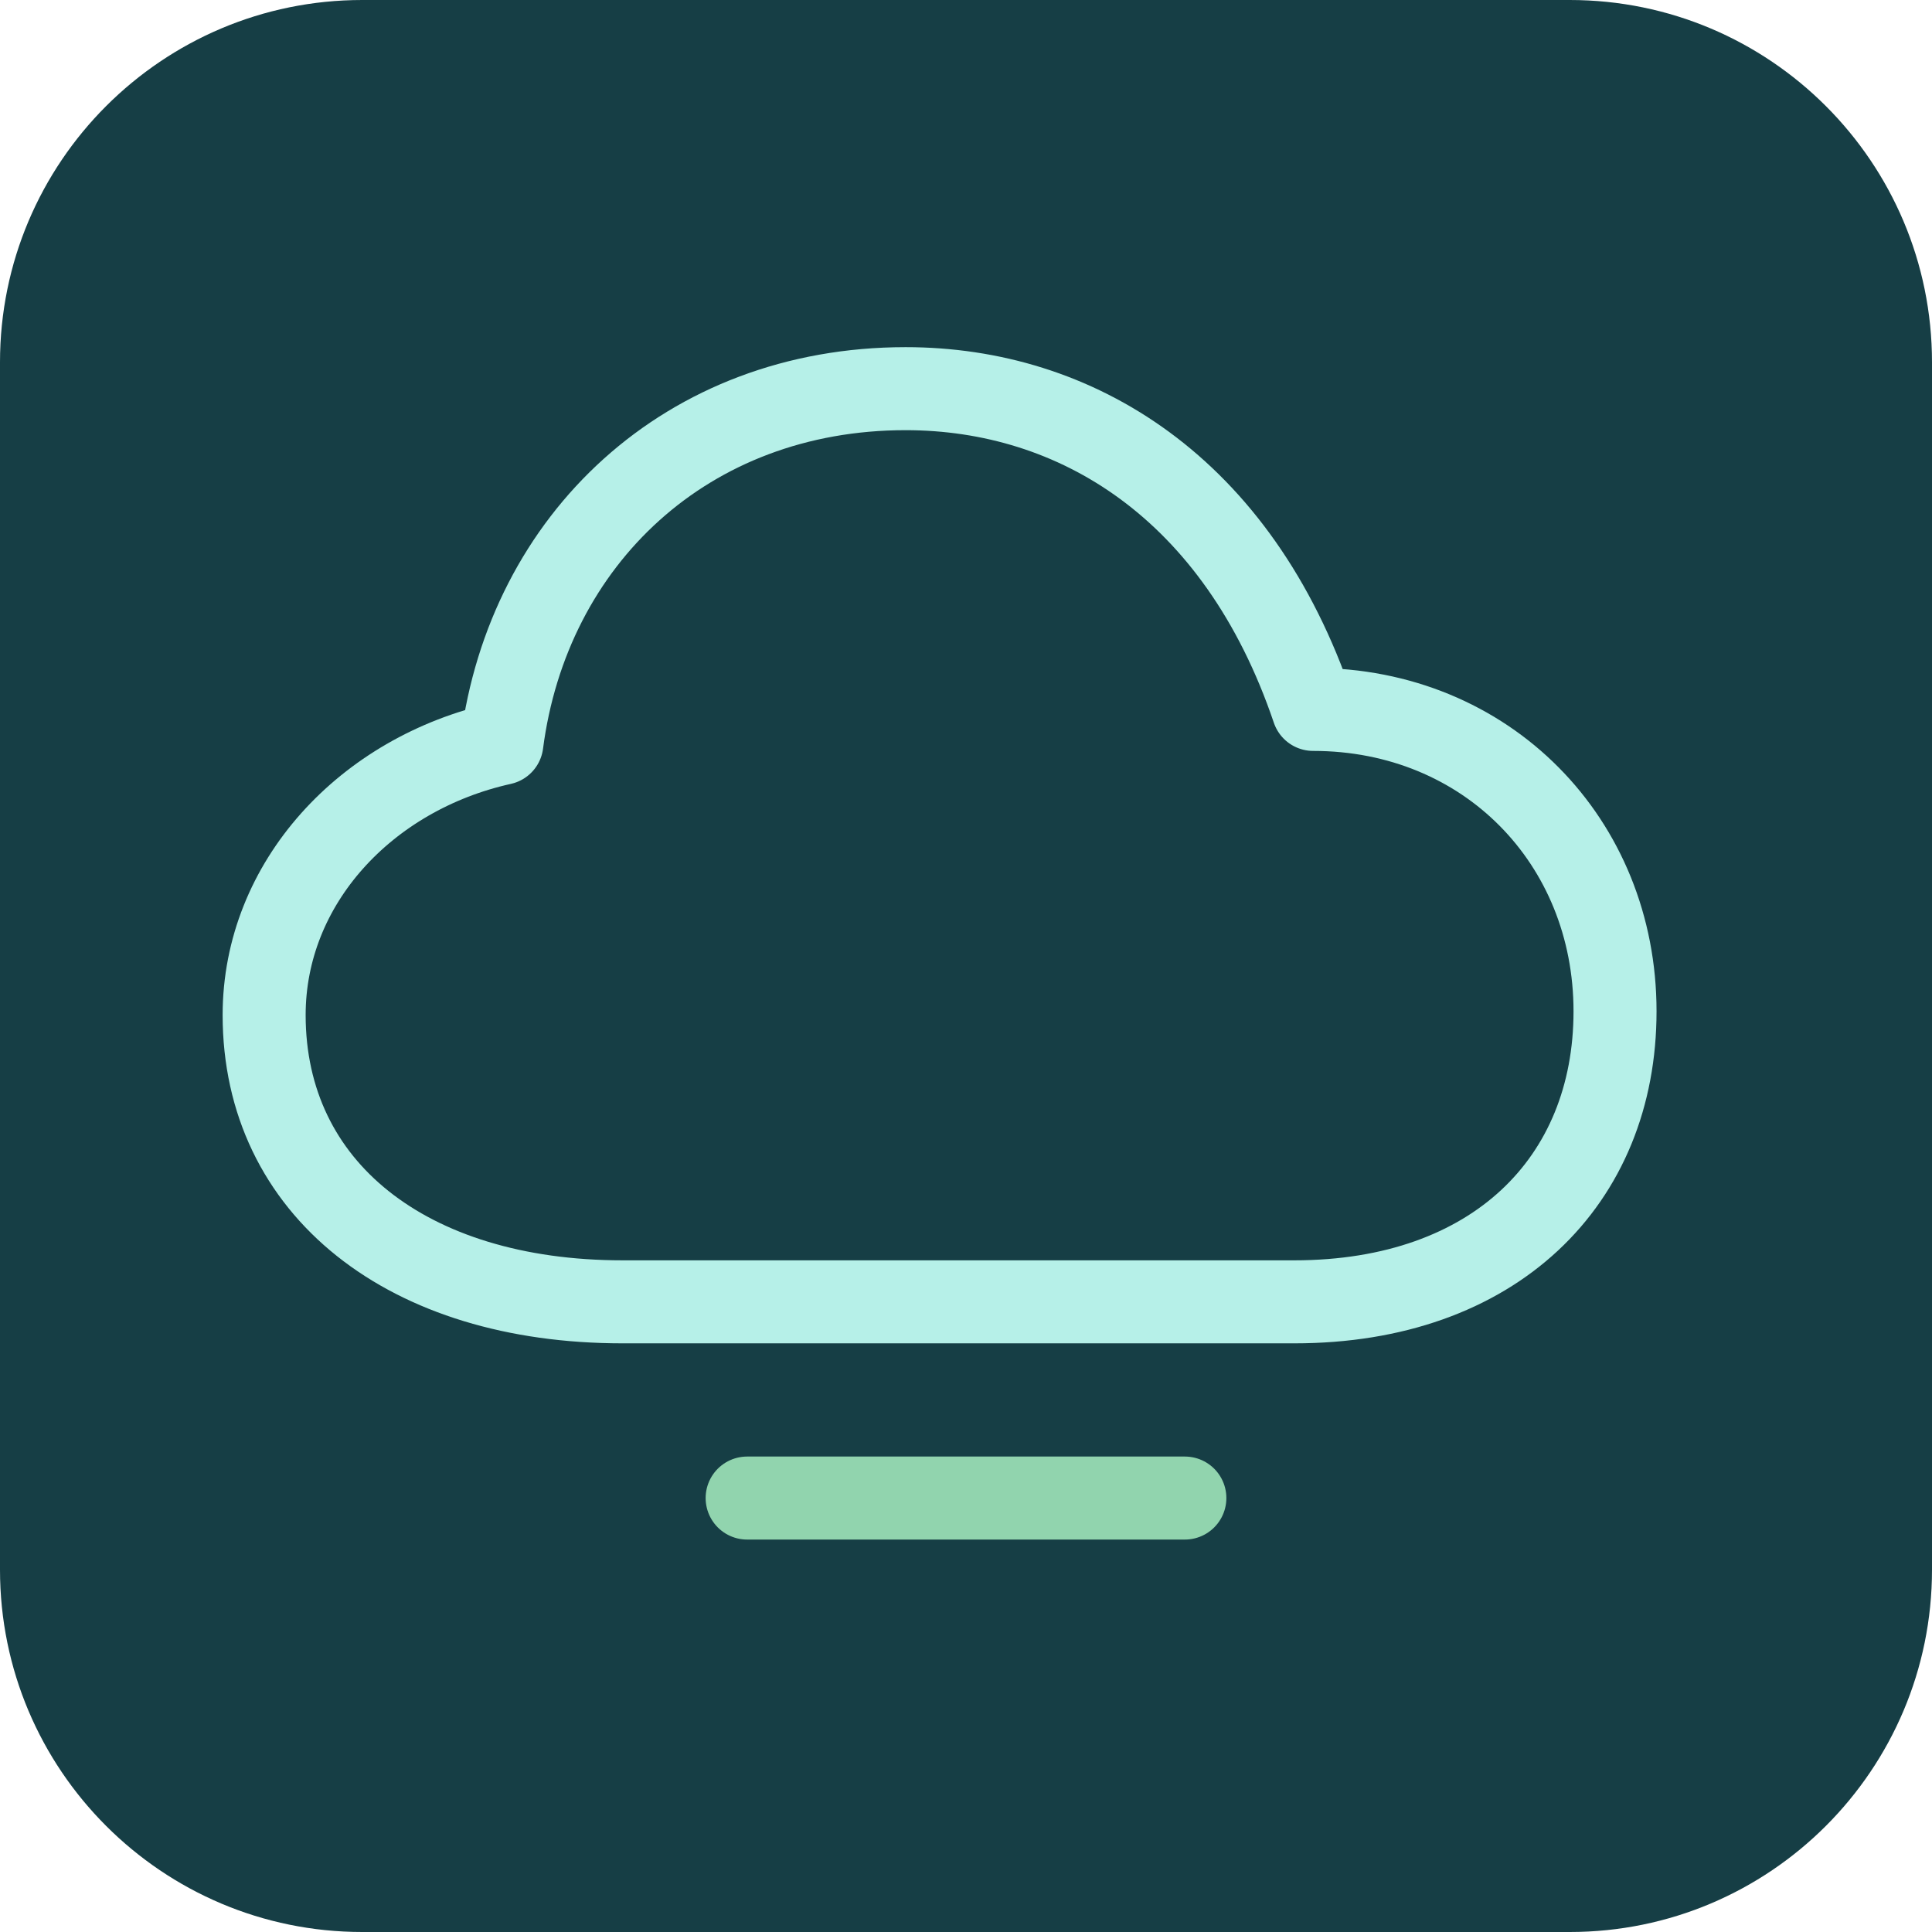
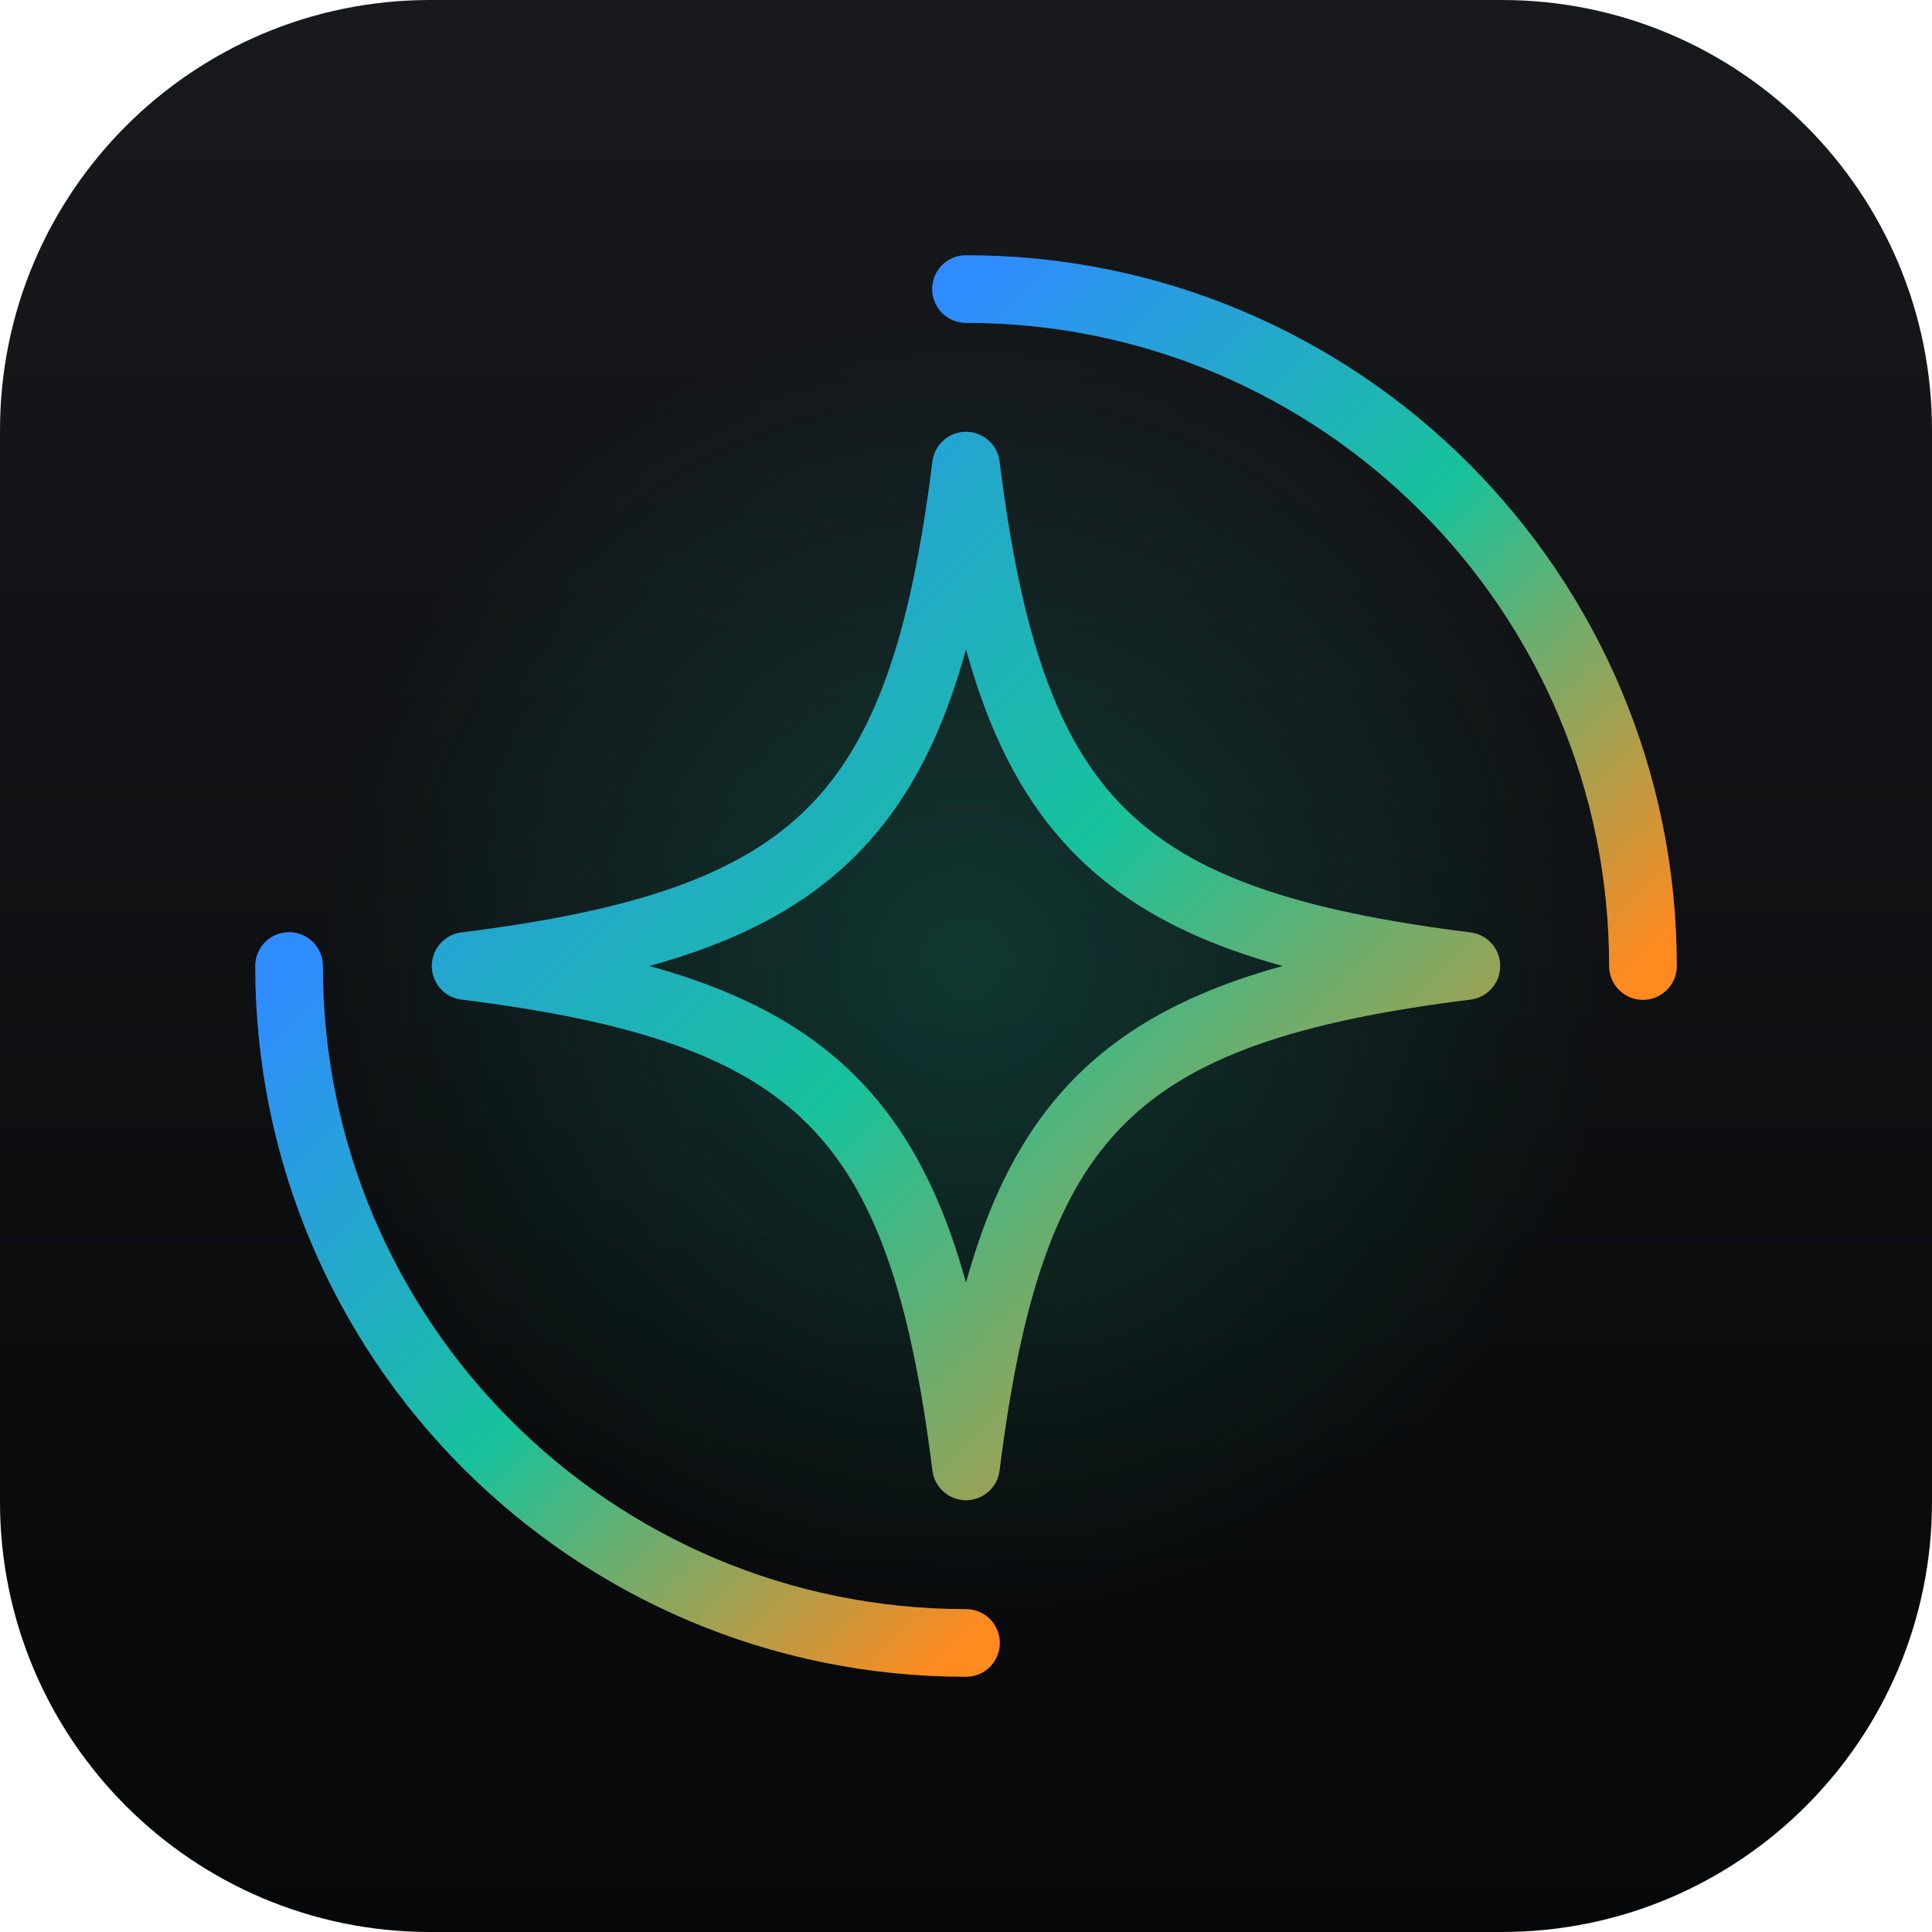
<svg xmlns="http://www.w3.org/2000/svg" viewBox="0 0 512 512">
-   <rect width="512" height="512" rx="96" fill="#163e45" />
-   <path d="M165 345h178c53 0 85-32 85-77s-34-80-80-80c-20-59-63-85-108-85-58 0-100 40-107 94-36 8-63 37-63 72 0 46 38 76 95 76Z" fill="none" stroke="#b6f0e8" stroke-width="22" stroke-linejoin="round" />
-   <path d="M198 397h116" stroke="#91d4ae" stroke-width="22" stroke-linecap="round" />
+   <defs>
+     <linearGradient id="bg" x1="0" y1="0" x2="0" y2="1">
+       <stop offset="0" stop-color="#17191d" />
+       <stop offset="1" stop-color="#060708" />
+     </linearGradient>
+     <radialGradient id="glow" cx=".5" cy=".5" r=".5">
+       <stop offset="0" stop-color="#18c29c" stop-opacity=".22" />
+       <stop offset="1" stop-color="#18c29c" stop-opacity="0" />
+     </radialGradient>
+     <linearGradient id="ink" x1="0" y1="0" x2="1" y2="1">
+       <stop offset="0" stop-color="#2f8cff" />
+       <stop offset=".5" stop-color="#18c29c" />
+       <stop offset="1" stop-color="#ff8a1f" />
+     </linearGradient>
+   </defs>
+   <rect width="512" height="512" rx="114" fill="url(#bg)" />
+   <circle cx="256" cy="256" r="170" fill="url(#glow)" />
+   <g transform="translate(256 256) scale(3.9) translate(-50 -50)" fill="none" stroke="url(#ink)" stroke-linecap="round" stroke-linejoin="round" stroke-width="4.6">
+     <path d="M50 4 A46 46 0 0 1 96 50" />
+     <path d="M50 96 A46 46 0 0 1 4 50" />
+     <path d="M50 16 C53 40 60 47 84 50 C60 53 53 60 50 84 C47 60 40 53 16 50 C40 47 47 40 50 16 Z" />
+   </g>
</svg>
